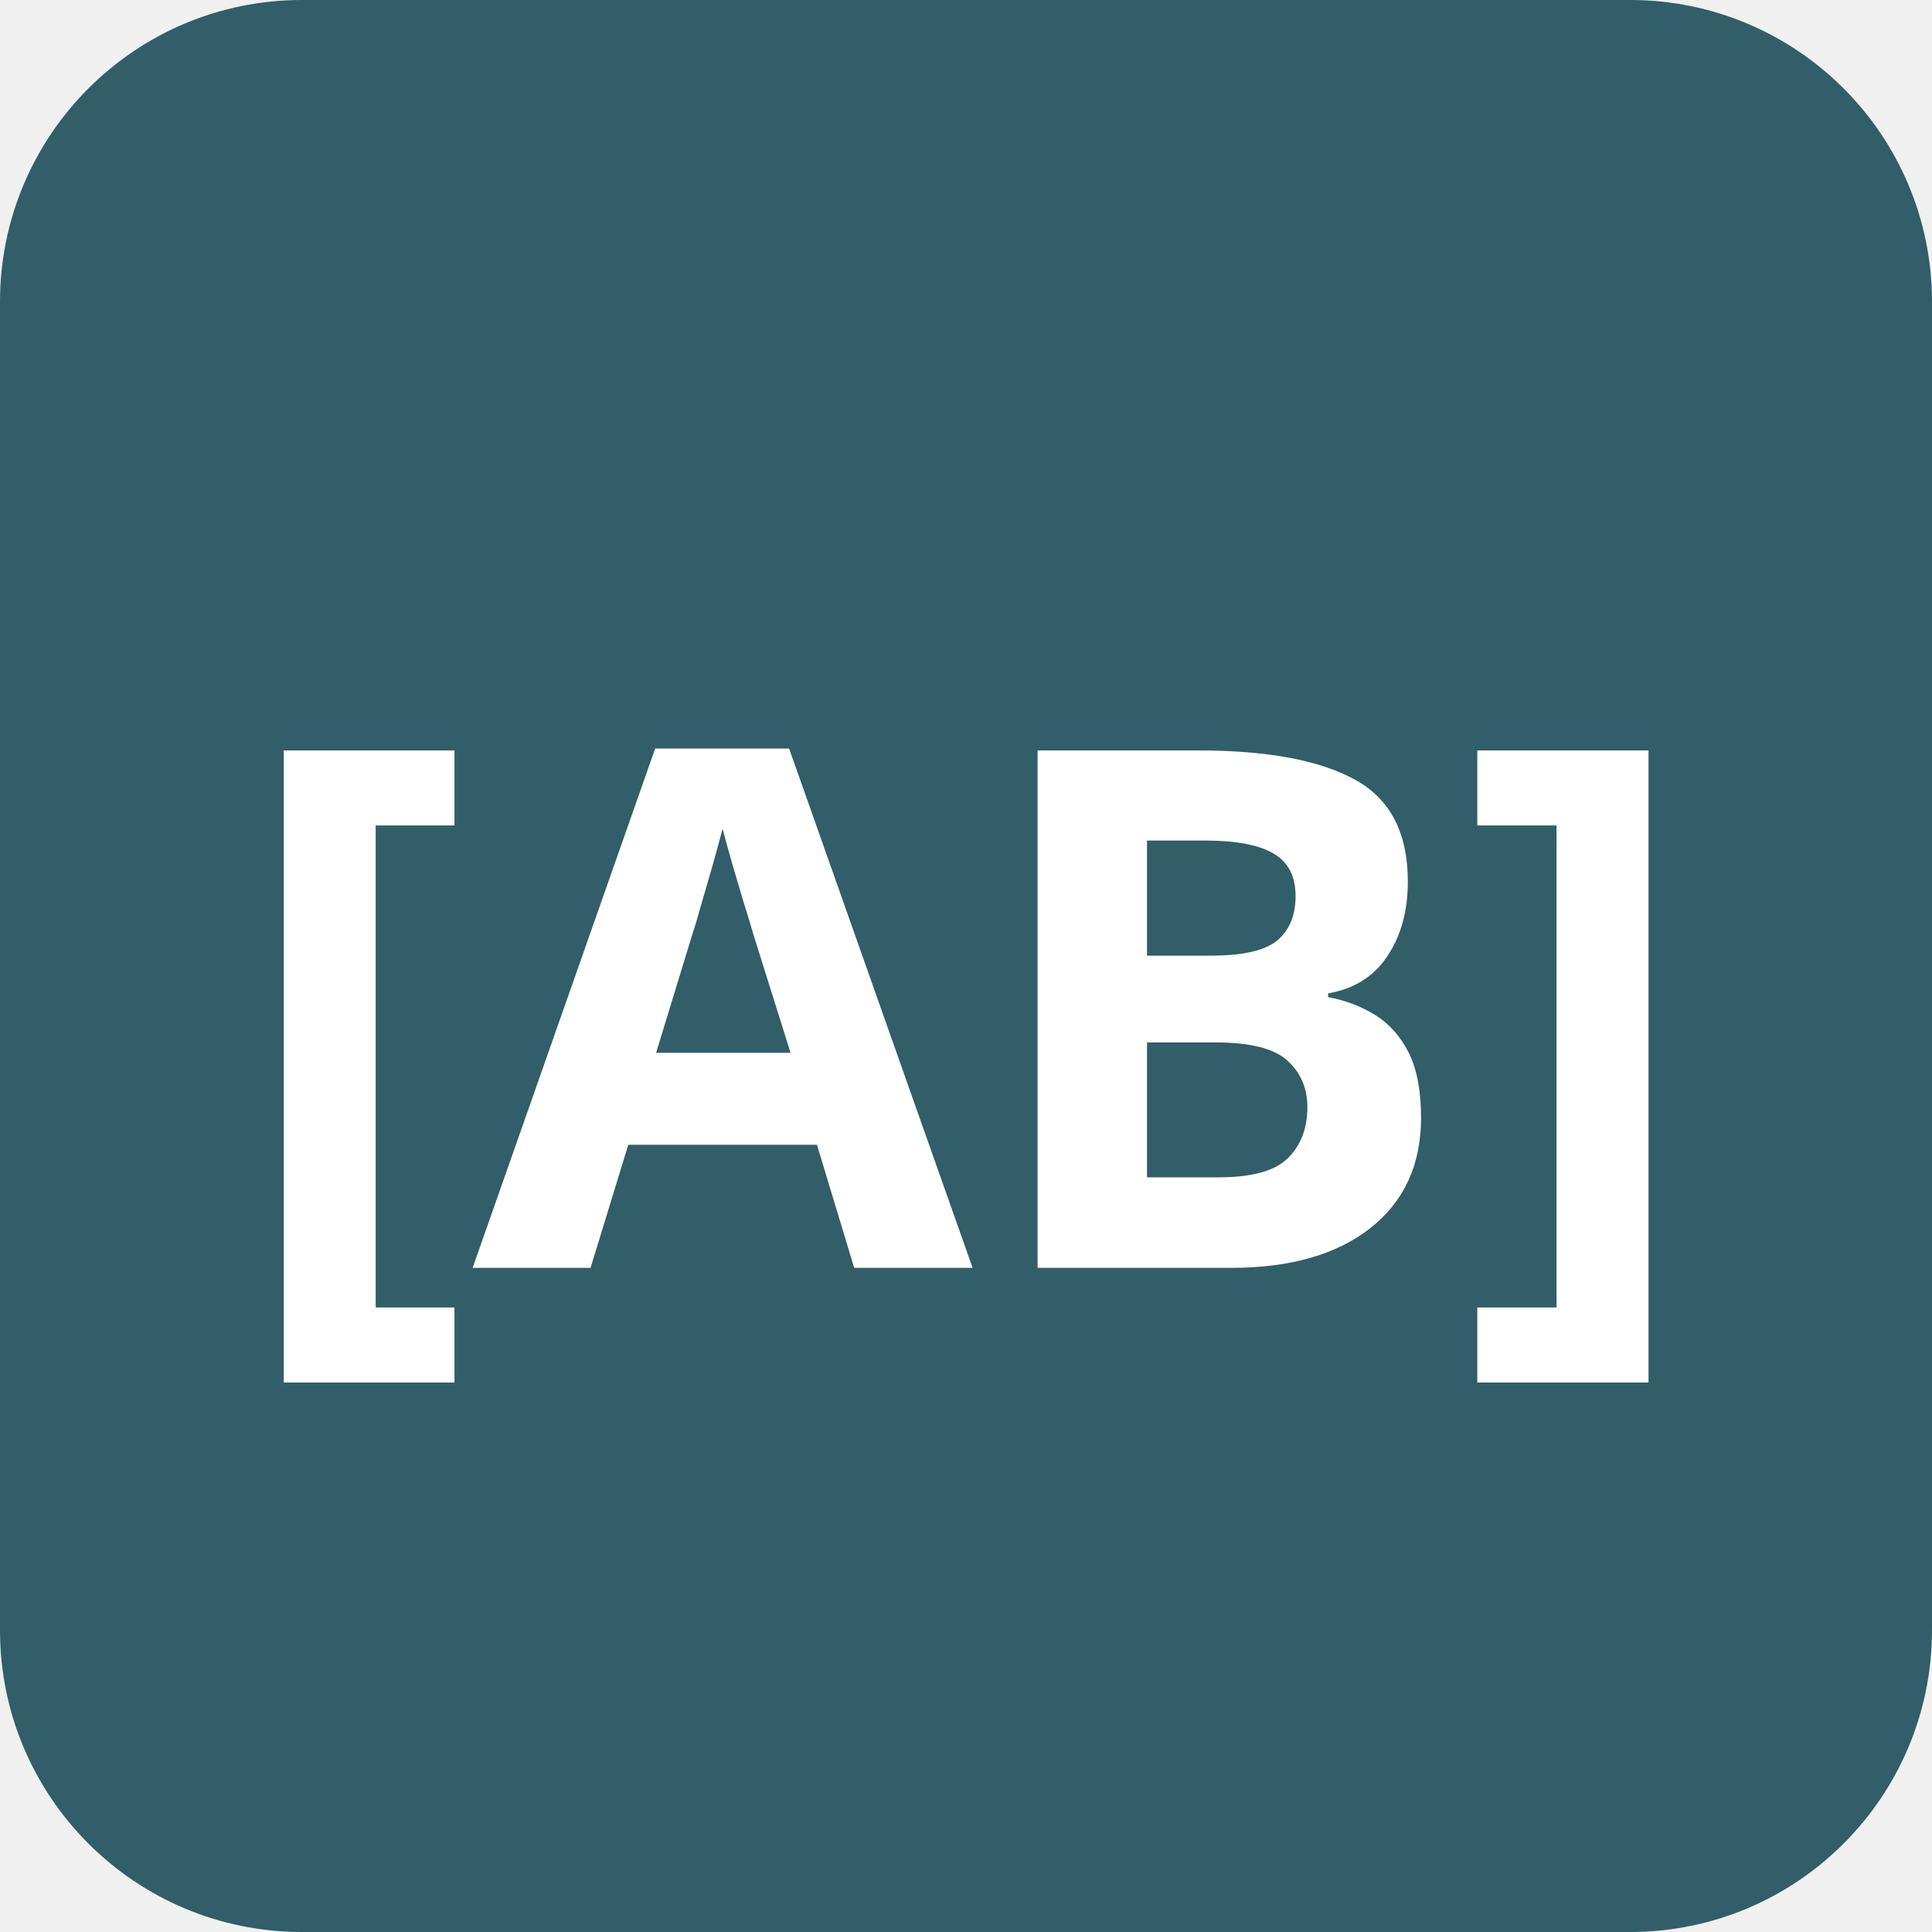
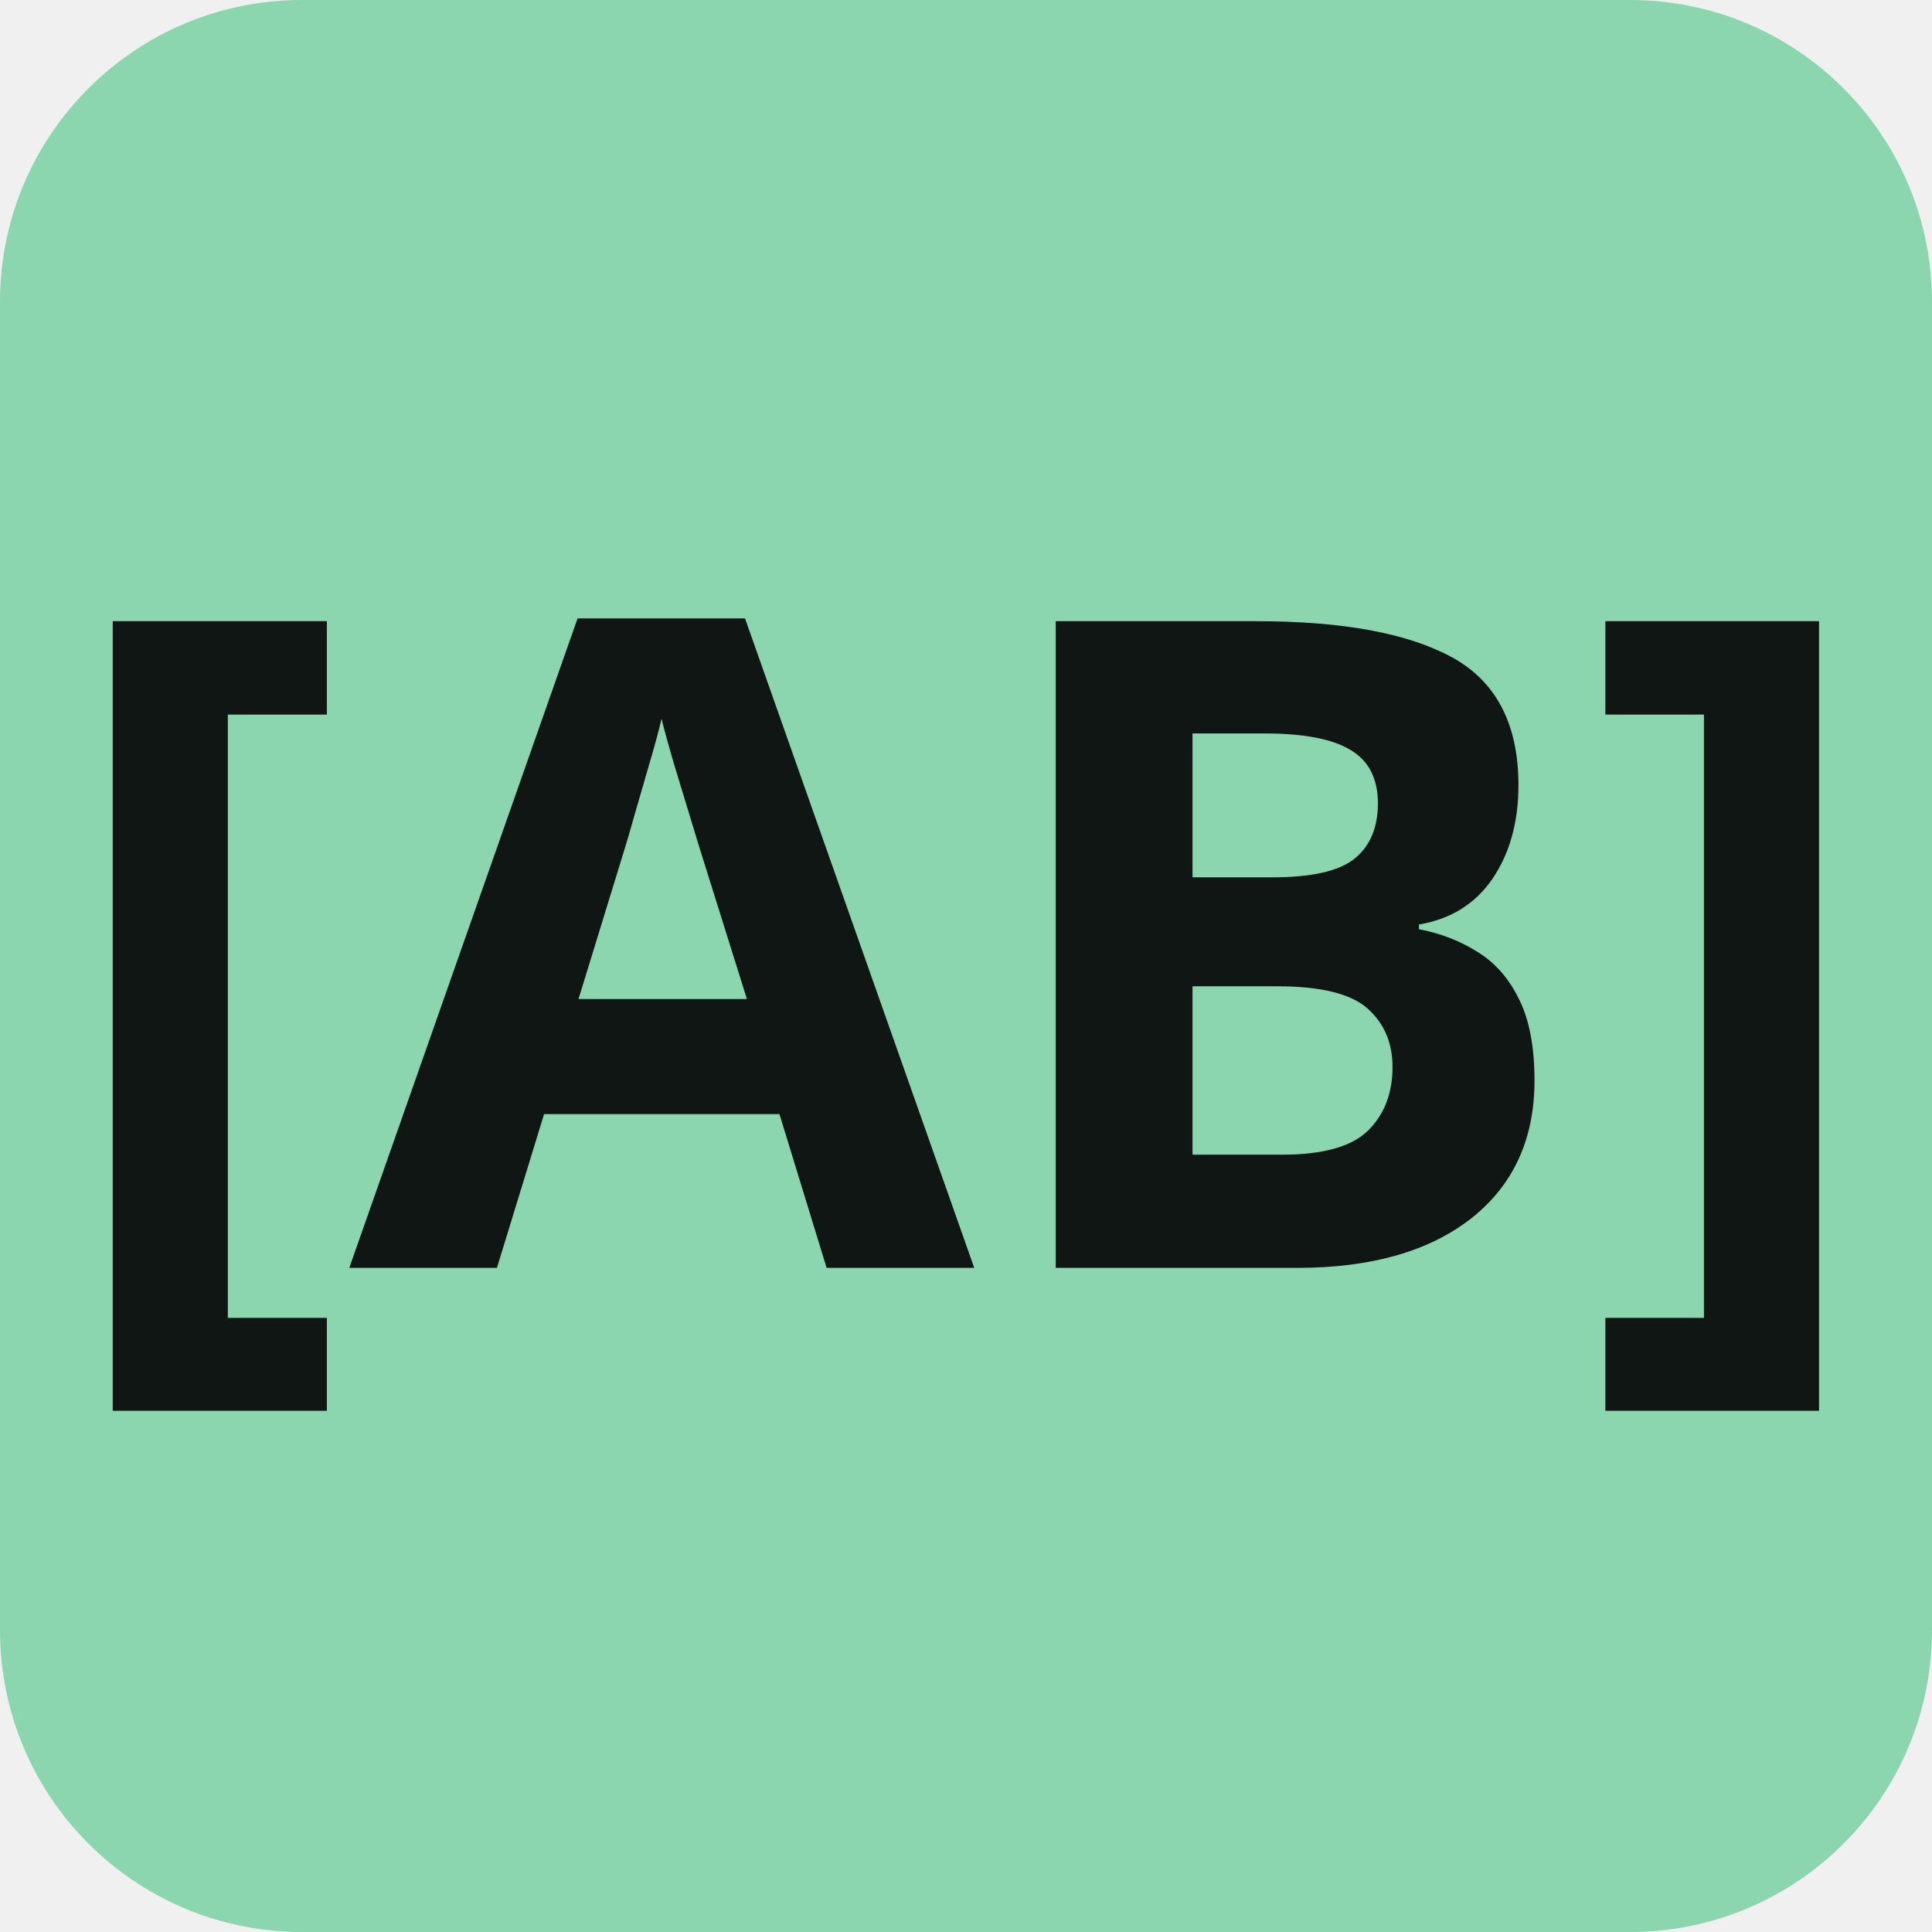
<svg xmlns="http://www.w3.org/2000/svg" viewBox="0 0 64 64">
-   <rect width="64" height="64" rx="10" fill="#315e68" />
-   <text x="32" y="42" text-anchor="middle" font-family="system-ui,sans-serif" font-size="24" font-weight="700" fill="#fff">[AB]</text>
+   <rect width="64" height="64" rx="10" fill="#8bd6ae" />
+   <text x="32" y="42" text-anchor="middle" font-family="system-ui,sans-serif" font-size="30" font-weight="700" fill="#101614">[AB]</text>
</svg>
